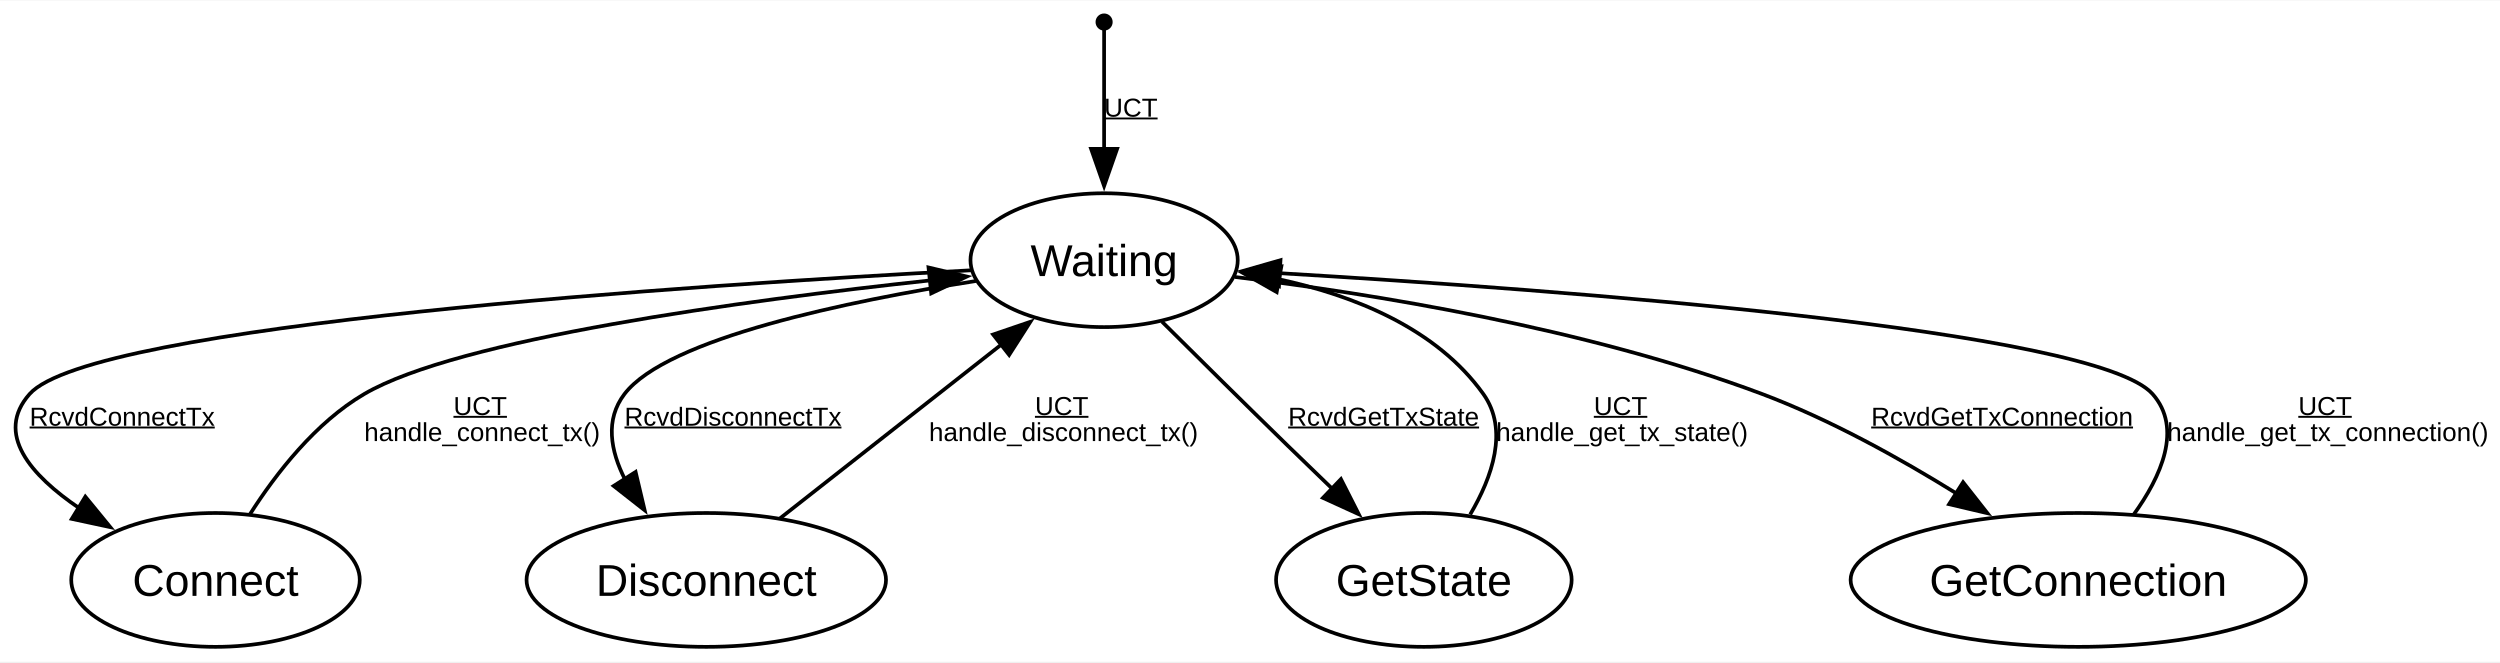
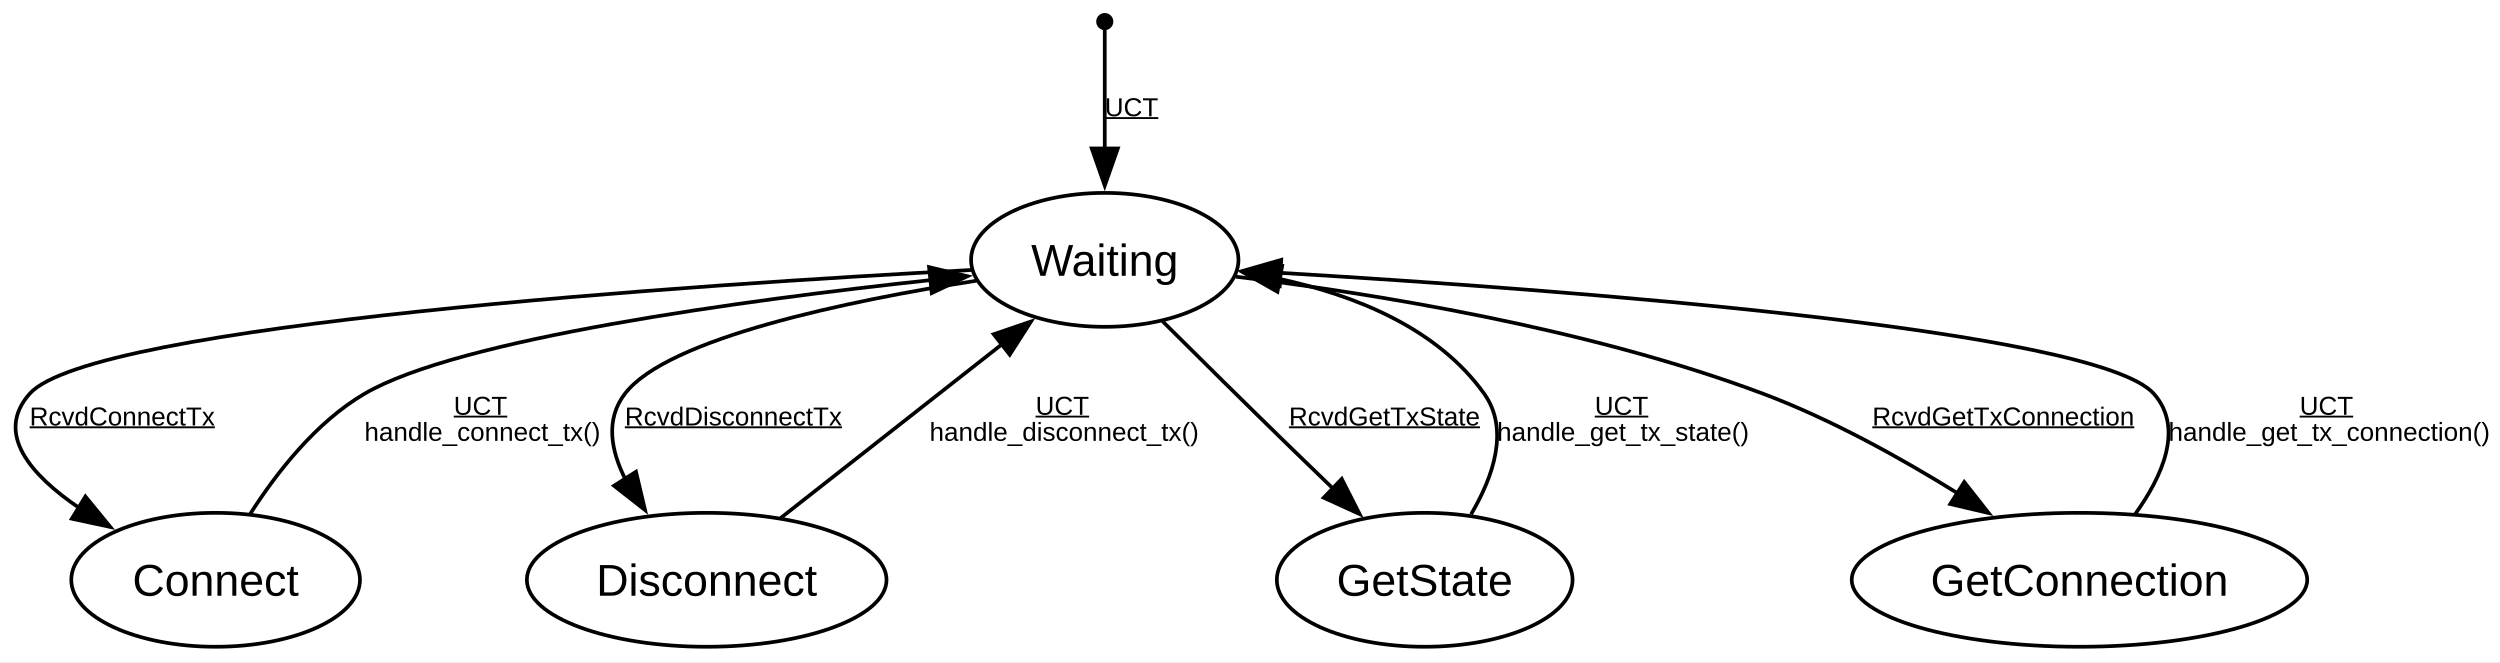
- <svg xmlns="http://www.w3.org/2000/svg" width="672pt" height="178pt" viewBox="0.00 0.00 672.40 177.85">
+ <svg xmlns="http://www.w3.org/2000/svg" width="672pt" height="178pt" viewBox="0.00 0.00 672.00 178.00">
  <g id="graph0" class="graph" transform="scale(1 1) rotate(0) translate(4 173.85)">
    <polygon fill="white" stroke="none" points="-4,4 -4,-173.85 668.4,-173.85 668.4,4 -4,4" />
    <g id="node1" class="node">
      <ellipse fill="black" stroke="black" cx="292.96" cy="-168.05" rx="1.8" ry="1.8" />
    </g>
    <g id="node2" class="node">
      <ellipse fill="none" stroke="black" cx="292.96" cy="-104" rx="35.94" ry="18" />
-       <text text-anchor="middle" x="292.96" y="-99.72" font-family="Arial" font-size="12.00">Waiting</text>
+       <text xml:space="preserve" text-anchor="middle" x="292.96" y="-99.72" font-family="Arial" font-size="12.00">Waiting</text>
    </g>
    <g id="edge1" class="edge">
      <path fill="none" stroke="black" d="M292.96,-165.97C292.96,-161.97 292.96,-147.5 292.96,-133.66" />
      <polygon fill="black" stroke="black" points="296.46,-133.94 292.96,-123.94 289.46,-133.94 296.46,-133.94" />
-       <text text-anchor="start" x="292.96" y="-142.6" font-family="Arial" text-decoration="underline" font-size="7.00">UCT</text>
+       <text xml:space="preserve" text-anchor="start" x="292.96" y="-142.6" font-family="Arial" text-decoration="underline" font-size="7.00">UCT</text>
    </g>
    <g id="node3" class="node">
      <ellipse fill="none" stroke="black" cx="53.96" cy="-18" rx="38.8" ry="18" />
-       <text text-anchor="middle" x="53.96" y="-13.72" font-family="Arial" font-size="12.00">Connect</text>
+       <text xml:space="preserve" text-anchor="middle" x="53.96" y="-13.72" font-family="Arial" font-size="12.00">Connect</text>
    </g>
    <g id="edge2" class="edge">
      <path fill="none" stroke="black" d="M257.17,-101.28C183.53,-97.37 20.51,-86.68 3.96,-68 -5.47,-57.36 4.16,-46.21 17.4,-37.24" />
      <polygon fill="black" stroke="black" points="18.95,-40.39 25.66,-32.2 15.3,-34.42 18.95,-40.39" />
-       <text text-anchor="start" x="3.96" y="-59.48" font-family="Arial" text-decoration="underline" font-size="7.00">RcvdConnectTx</text>
+       <text xml:space="preserve" text-anchor="start" x="3.96" y="-59.48" font-family="Arial" text-decoration="underline" font-size="7.00">RcvdConnectTx</text>
    </g>
    <g id="node4" class="node">
      <ellipse fill="none" stroke="black" cx="185.96" cy="-18" rx="48.34" ry="18" />
-       <text text-anchor="middle" x="185.96" y="-13.72" font-family="Arial" font-size="12.00">Disconnect</text>
+       <text xml:space="preserve" text-anchor="middle" x="185.96" y="-13.72" font-family="Arial" font-size="12.00">Disconnect</text>
    </g>
    <g id="edge3" class="edge">
      <path fill="none" stroke="black" d="M258.49,-98.4C224.3,-93.04 175.41,-82.98 163.96,-68 158.7,-61.13 160.15,-52.79 164.13,-44.97" />
      <polygon fill="black" stroke="black" points="166.95,-47.05 169.39,-36.74 161.05,-43.28 166.95,-47.05" />
-       <text text-anchor="start" x="163.96" y="-59.48" font-family="Arial" text-decoration="underline" font-size="7.00">RcvdDisconnectTx</text>
+       <text xml:space="preserve" text-anchor="start" x="163.96" y="-59.48" font-family="Arial" text-decoration="underline" font-size="7.00">RcvdDisconnectTx</text>
    </g>
    <g id="node5" class="node">
      <ellipse fill="none" stroke="black" cx="378.96" cy="-18" rx="39.75" ry="18" />
-       <text text-anchor="middle" x="378.96" y="-13.72" font-family="Arial" font-size="12.00">GetState</text>
+       <text xml:space="preserve" text-anchor="middle" x="378.96" y="-13.72" font-family="Arial" font-size="12.00">GetState</text>
    </g>
    <g id="edge4" class="edge">
      <path fill="none" stroke="black" d="M308.5,-87.49C318.22,-77.82 331.02,-65.14 342.46,-54 346.34,-50.22 350.47,-46.22 354.51,-42.34" />
      <polygon fill="black" stroke="black" points="356.66,-45.12 361.46,-35.67 351.82,-40.07 356.66,-45.12" />
-       <text text-anchor="start" x="342.46" y="-59.48" font-family="Arial" text-decoration="underline" font-size="7.00">RcvdGetTxState</text>
+       <text xml:space="preserve" text-anchor="start" x="342.46" y="-59.48" font-family="Arial" text-decoration="underline" font-size="7.00">RcvdGetTxState</text>
    </g>
    <g id="node6" class="node">
      <ellipse fill="none" stroke="black" cx="554.96" cy="-18" rx="61.22" ry="18" />
-       <text text-anchor="middle" x="554.96" y="-13.72" font-family="Arial" font-size="12.00">GetConnection</text>
+       <text xml:space="preserve" text-anchor="middle" x="554.96" y="-13.72" font-family="Arial" font-size="12.00">GetConnection</text>
    </g>
    <g id="edge5" class="edge">
      <path fill="none" stroke="black" d="M328.15,-99.48C364.55,-95.05 422.59,-85.78 469.96,-68 488.14,-61.17 506.99,-50.71 522.3,-41.2" />
      <polygon fill="black" stroke="black" points="523.99,-44.28 530.54,-35.95 520.22,-38.37 523.99,-44.28" />
-       <text text-anchor="start" x="499.27" y="-59.48" font-family="Arial" text-decoration="underline" font-size="7.00">RcvdGetTxConnection</text>
+       <text xml:space="preserve" text-anchor="start" x="499.27" y="-59.48" font-family="Arial" text-decoration="underline" font-size="7.00">RcvdGetTxConnection</text>
    </g>
    <g id="edge6" class="edge">
      <path fill="none" stroke="black" d="M63.28,-35.75C70.28,-46.7 80.88,-60.34 93.96,-68 119.16,-82.77 195.78,-93.13 246.26,-98.57" />
      <polygon fill="black" stroke="black" points="245.73,-102.04 256.04,-99.6 246.46,-95.08 245.73,-102.04" />
-       <text text-anchor="start" x="117.96" y="-62.35" font-family="Arial" text-decoration="underline" font-size="7.00">UCT</text>
-       <text text-anchor="start" x="93.96" y="-55.35" font-family="Arial" font-size="7.00">handle_connect_tx()</text>
+       <text xml:space="preserve" text-anchor="start" x="117.96" y="-62.35" font-family="Arial" text-decoration="underline" font-size="7.00">UCT</text>
+       <text xml:space="preserve" text-anchor="start" x="93.96" y="-55.35" font-family="Arial" font-size="7.00">handle_connect_tx()</text>
    </g>
    <g id="edge7" class="edge">
      <path fill="none" stroke="black" d="M205.83,-34.6C222.6,-47.77 246.78,-66.75 265.41,-81.38" />
      <polygon fill="black" stroke="black" points="263.1,-84.01 273.13,-87.43 267.42,-78.51 263.1,-84.01" />
-       <text text-anchor="start" x="274.36" y="-62.35" font-family="Arial" text-decoration="underline" font-size="7.00">UCT</text>
-       <text text-anchor="start" x="245.86" y="-55.35" font-family="Arial" font-size="7.00">handle_disconnect_tx()</text>
+       <text xml:space="preserve" text-anchor="start" x="274.36" y="-62.35" font-family="Arial" text-decoration="underline" font-size="7.00">UCT</text>
+       <text xml:space="preserve" text-anchor="start" x="245.86" y="-55.35" font-family="Arial" font-size="7.00">handle_disconnect_tx()</text>
    </g>
    <g id="edge8" class="edge">
      <path fill="none" stroke="black" d="M391.41,-35.59C397.35,-45.66 401.82,-58.39 394.96,-68 382.33,-85.68 360.2,-94.52 339.78,-98.91" />
      <polygon fill="black" stroke="black" points="339.38,-95.42 330.16,-100.64 340.63,-102.31 339.38,-95.42" />
-       <text text-anchor="start" x="424.67" y="-62.35" font-family="Arial" text-decoration="underline" font-size="7.00">UCT</text>
-       <text text-anchor="start" x="398.42" y="-55.35" font-family="Arial" font-size="7.00">handle_get_tx_state()</text>
+       <text xml:space="preserve" text-anchor="start" x="424.67" y="-62.35" font-family="Arial" text-decoration="underline" font-size="7.00">UCT</text>
+       <text xml:space="preserve" text-anchor="start" x="398.42" y="-55.35" font-family="Arial" font-size="7.00">handle_get_tx_state()</text>
    </g>
    <g id="edge9" class="edge">
      <path fill="none" stroke="black" d="M569.81,-35.49C577.25,-45.78 583.11,-58.77 574.96,-68 559.67,-85.3 416.03,-96.01 339.87,-100.52" />
      <polygon fill="black" stroke="black" points="339.99,-97.01 330.21,-101.08 340.4,-104 339.99,-97.01" />
-       <text text-anchor="start" x="614.15" y="-62.35" font-family="Arial" text-decoration="underline" font-size="7.00">UCT</text>
-       <text text-anchor="start" x="578.9" y="-55.35" font-family="Arial" font-size="7.00">handle_get_tx_connection()</text>
+       <text xml:space="preserve" text-anchor="start" x="614.15" y="-62.35" font-family="Arial" text-decoration="underline" font-size="7.00">UCT</text>
+       <text xml:space="preserve" text-anchor="start" x="578.9" y="-55.35" font-family="Arial" font-size="7.00">handle_get_tx_connection()</text>
    </g>
  </g>
</svg>
